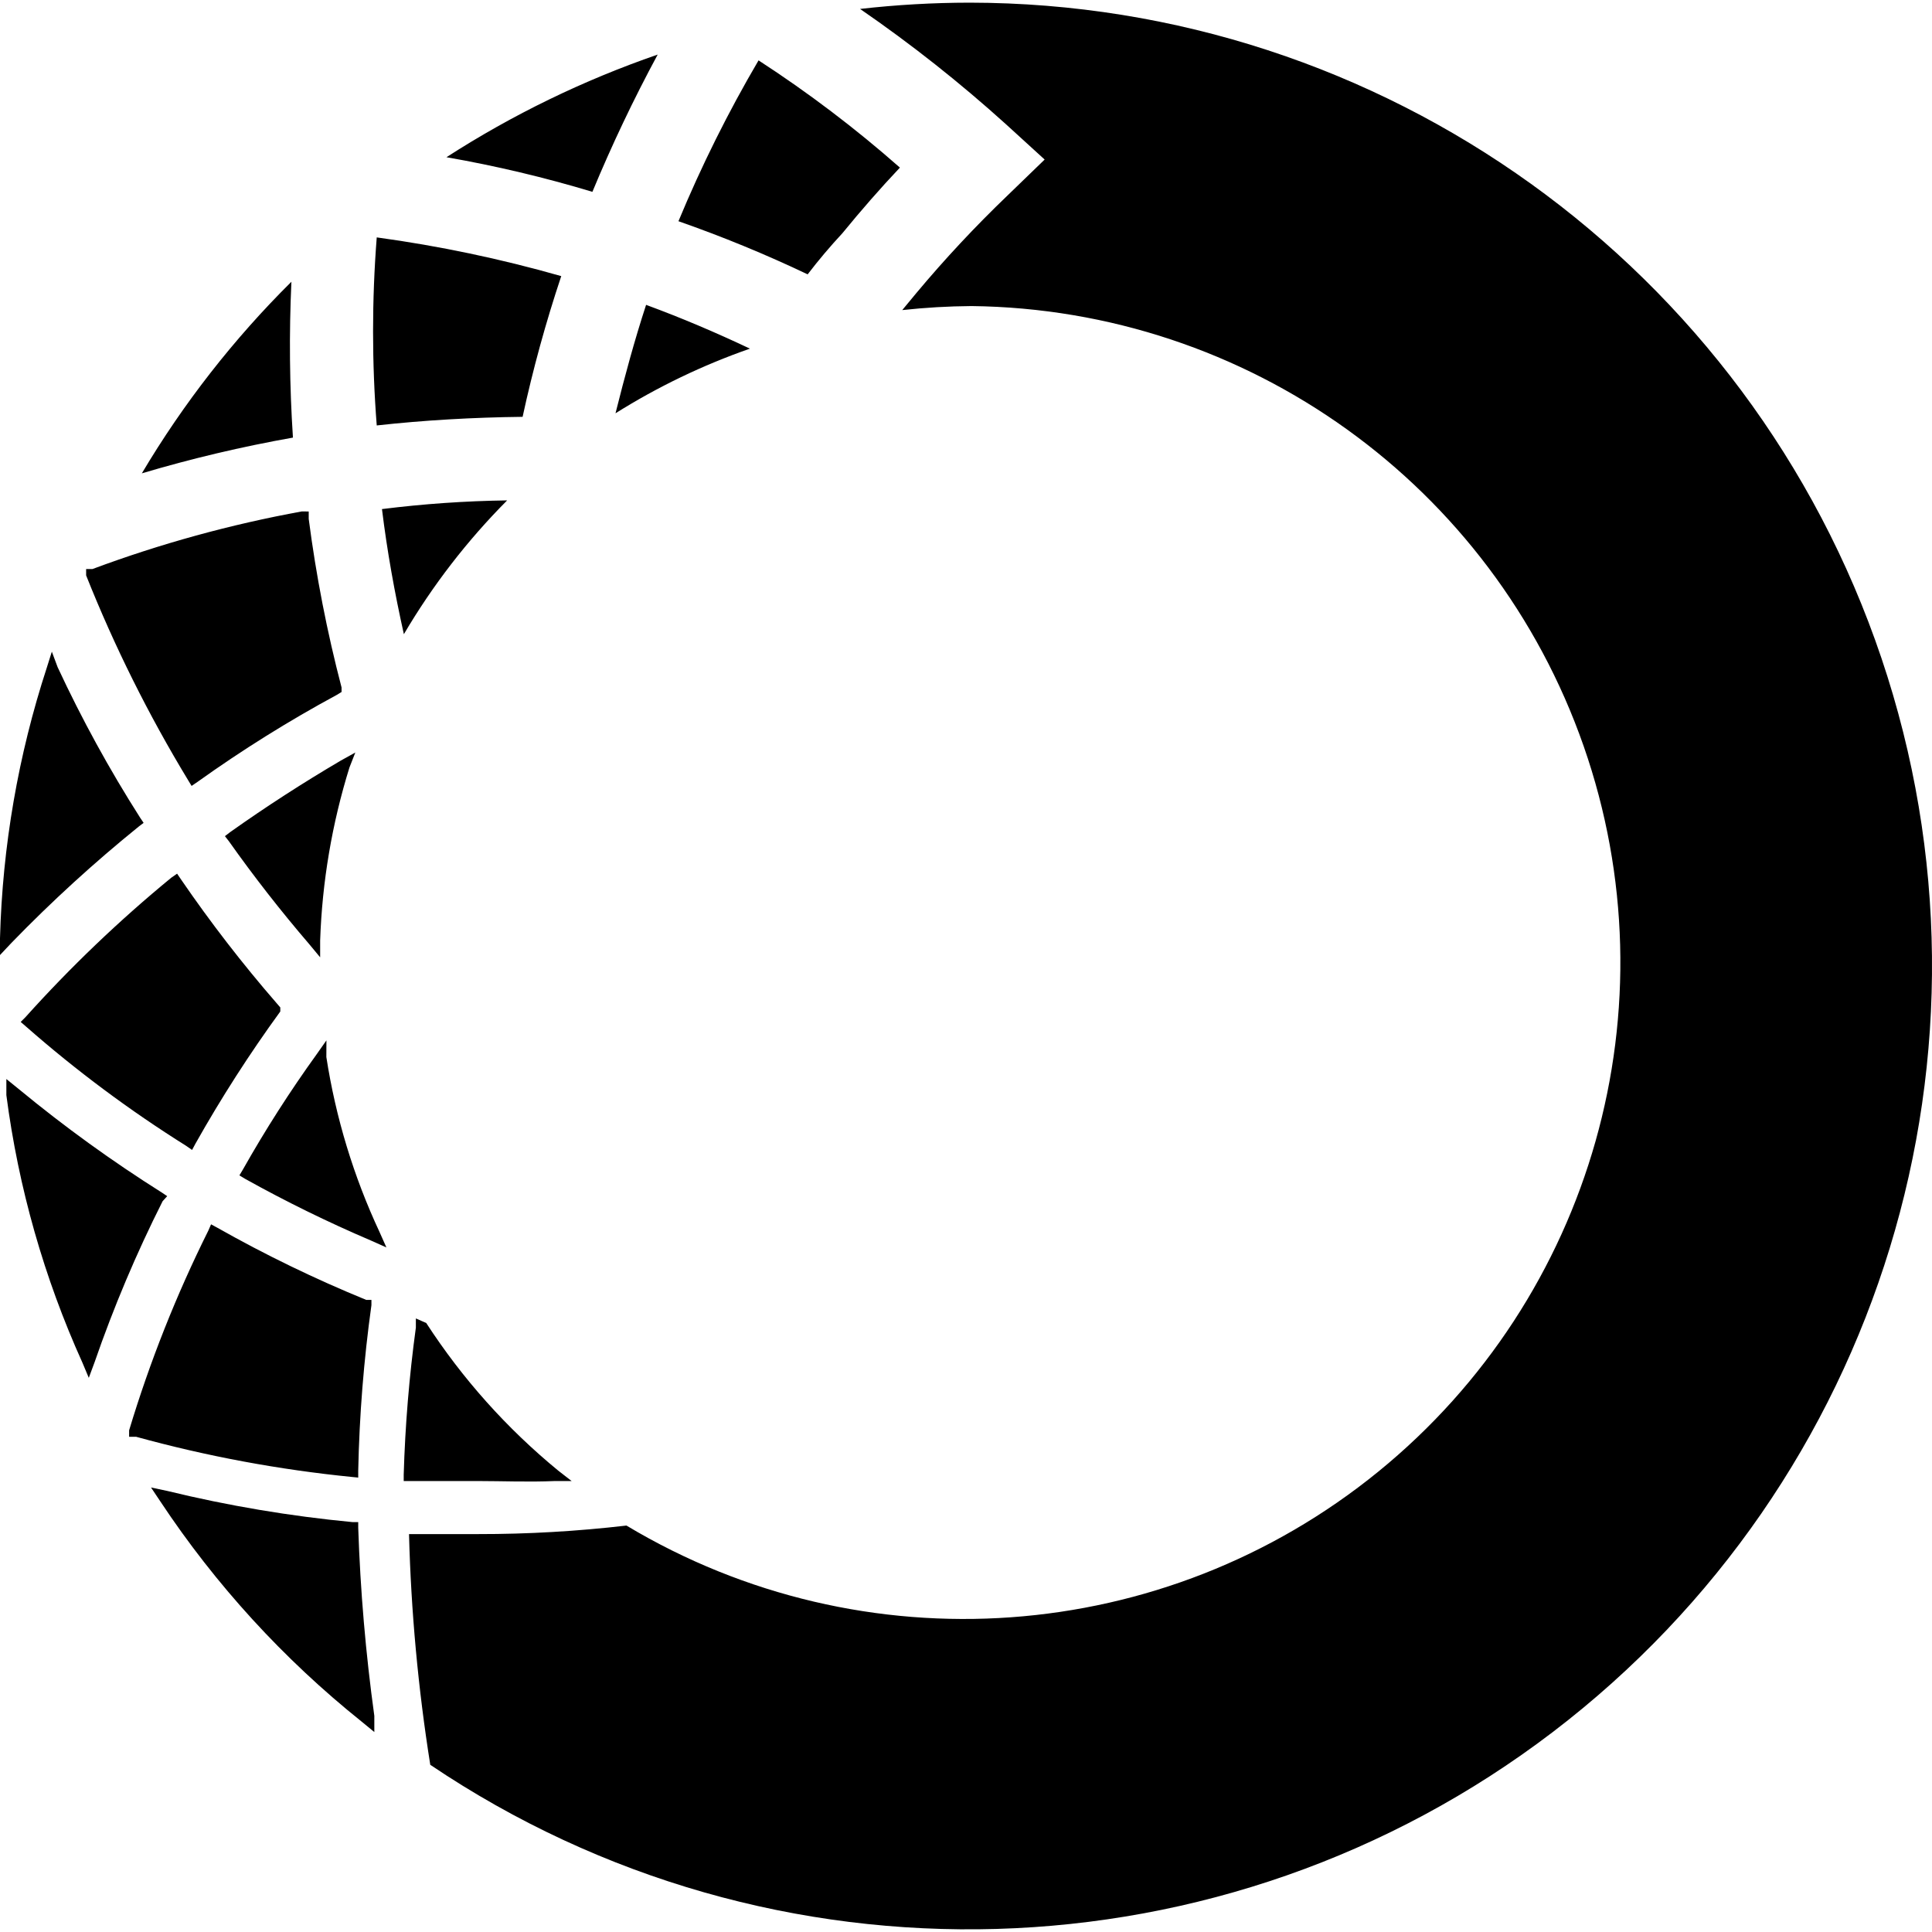
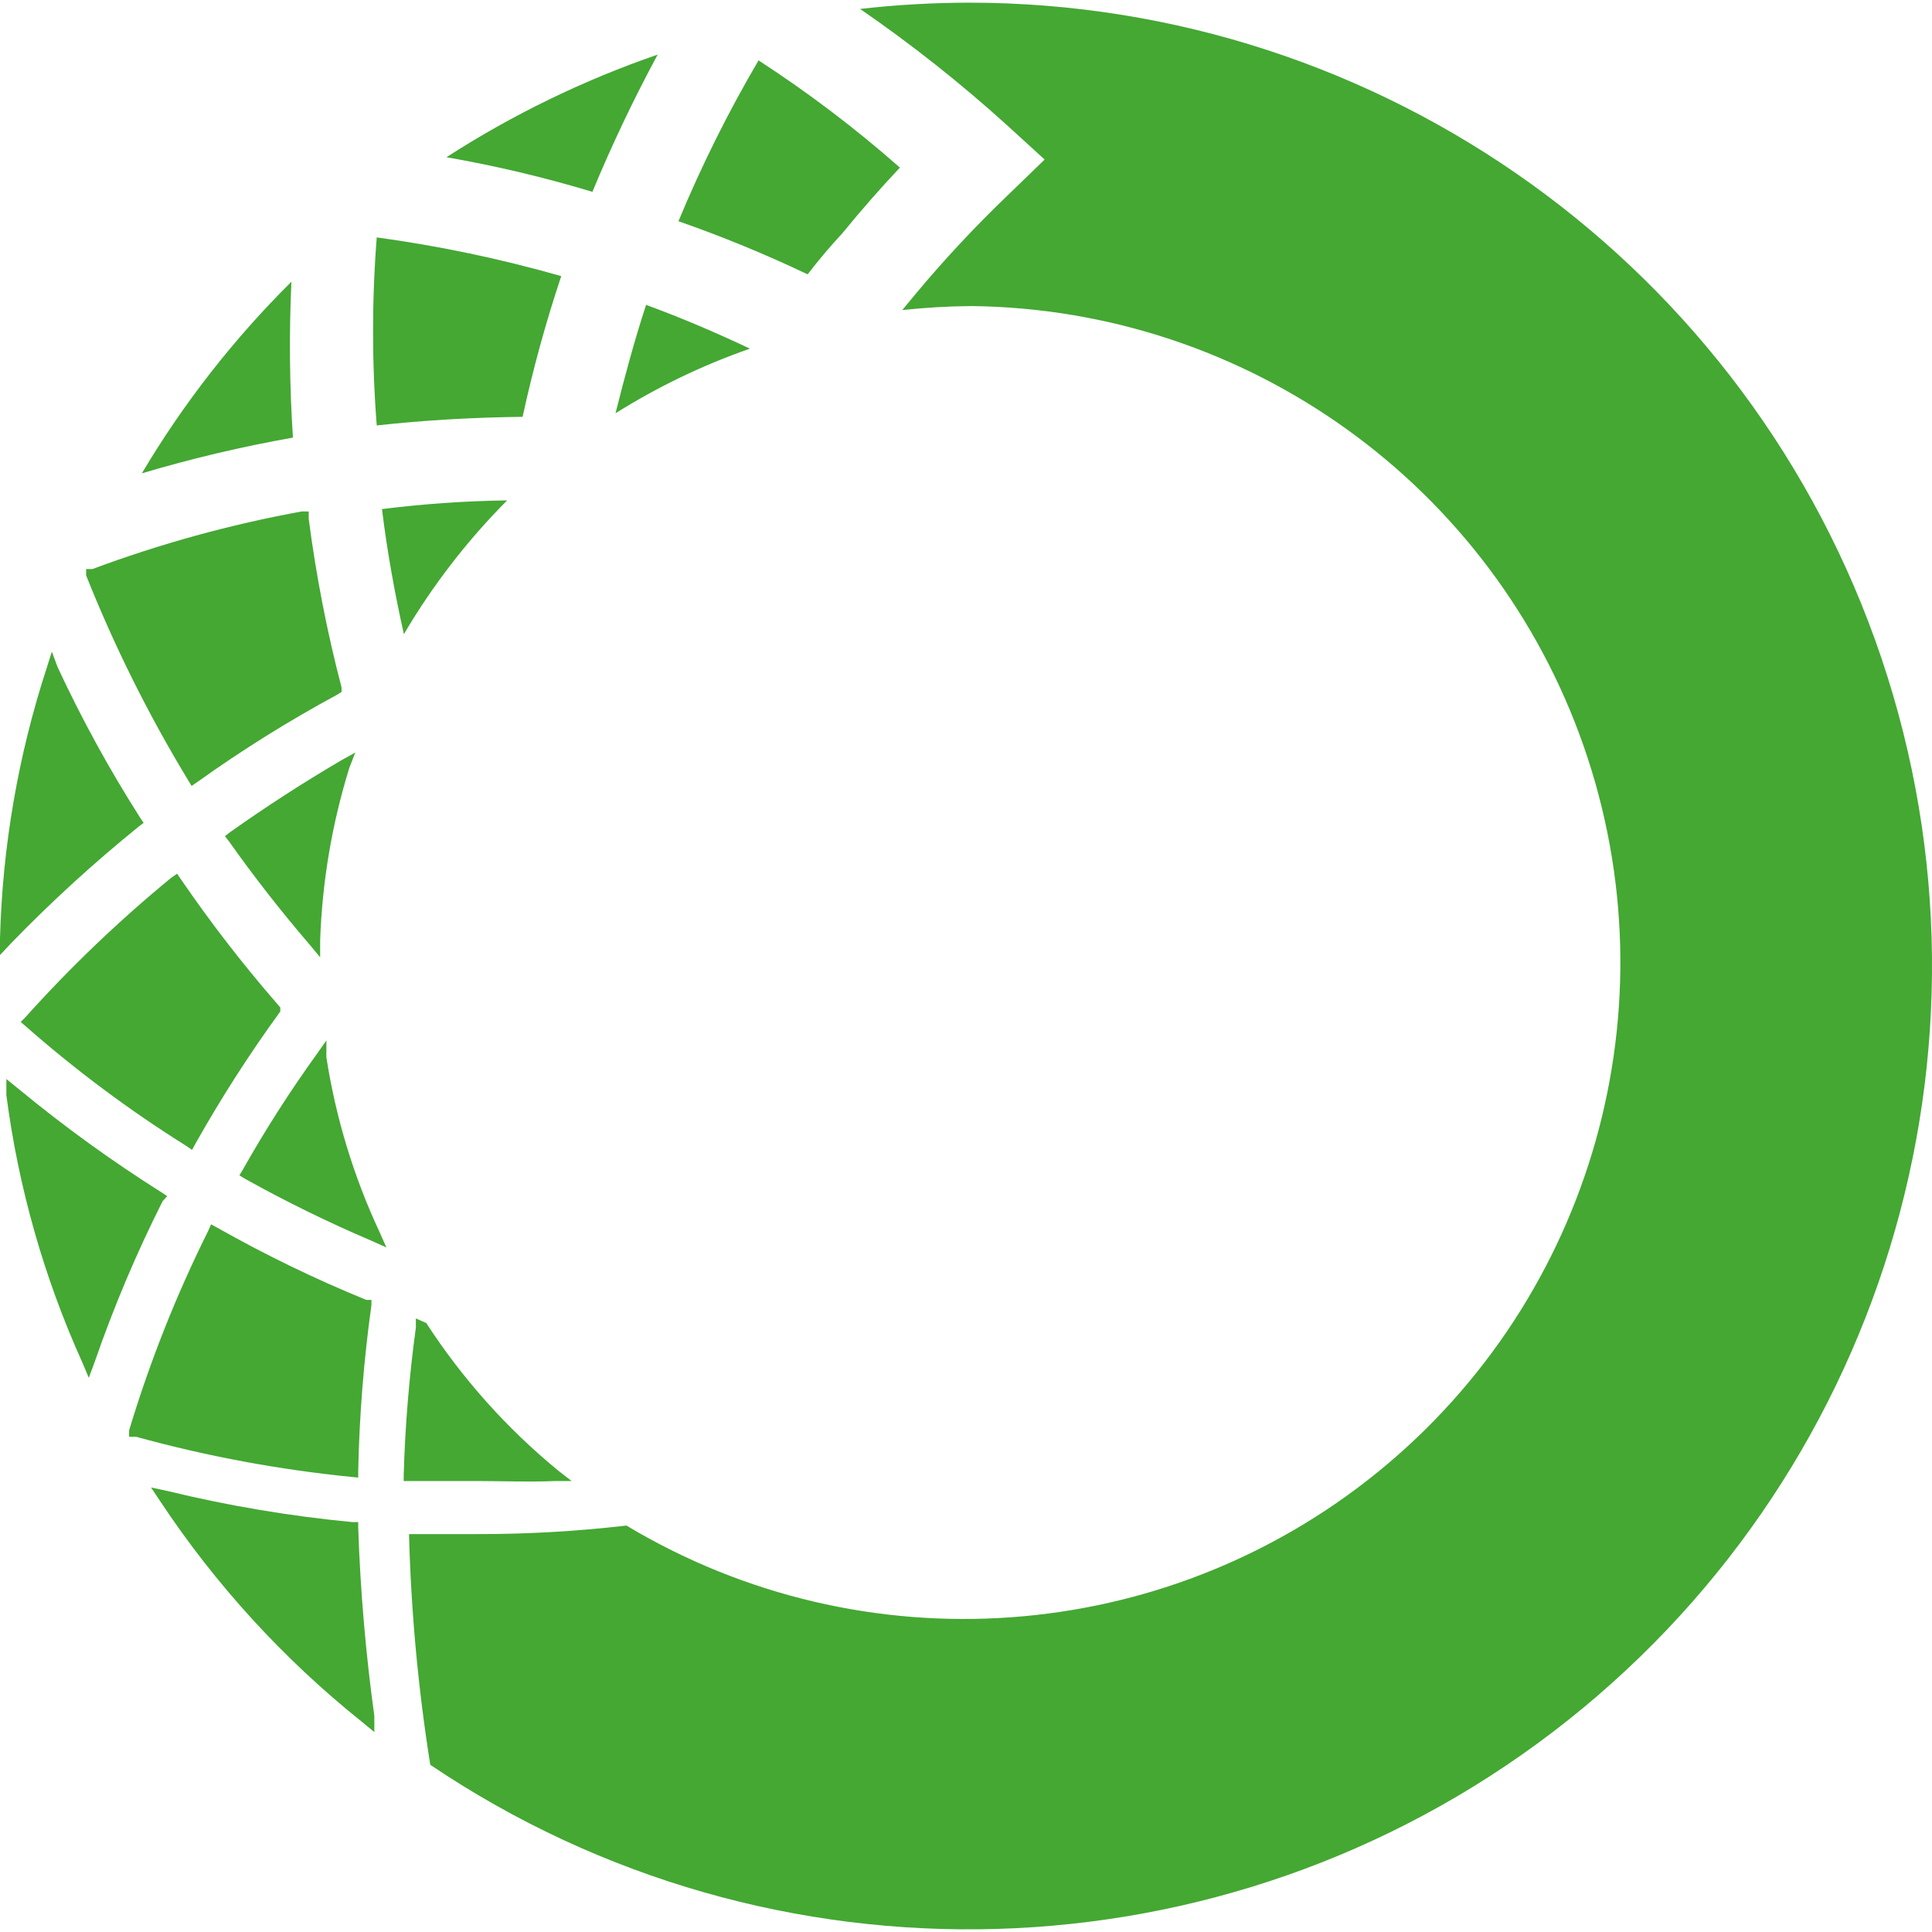
- <svg xmlns="http://www.w3.org/2000/svg" role="img" viewBox="0 0 24 24">
+ <svg xmlns="http://www.w3.org/2000/svg" fill="#44A833" role="img" viewBox="0 0 24 24">
  <path d="M12.045.033a12.181 12.182 0 00-1.361.078 17.512 17.513 0 011.813 1.433l.48.438-.465.45a15.047 15.048 0 00-1.126 1.205l-.178.215a8.527 8.527 0 01.86-.05 8.154 8.155 0 11-4.286 15.149 15.764 15.765 0 01-1.841.106h-.86a21.847 21.848 0 00.264 2.866 11.966 11.967 0 106.7-21.89zM8.17.678a12.181 12.182 0 00-2.624 1.275 15.506 15.507 0 011.813.43A18.551 18.552 0 018.17.678zM9.423.75a16.237 16.238 0 00-.995 1.998 16.15 16.152 0 011.605.66 6.98 6.98 0 01.43-.509c.234-.286.472-.559.716-.817A15.047 15.048 0 009.423.75zM4.68 2.949a14.969 14.97 0 000 2.336c.587-.065 1.196-.1 1.812-.107a16.617 16.617 0 01.48-1.748 16.48 16.481 0 00-2.292-.481zM3.62 3.5A11.938 11.938 0 001.762 5.88a17.004 17.004 0 011.877-.444A17.39 17.391 0 013.62 3.5zm4.406.287c-.143.437-.265.888-.38 1.347a8.255 8.255 0 011.67-.803c-.423-.2-.845-.38-1.29-.544zM6.3 6.216a14.051 14.052 0 00-1.555.108c.064.523.157 1.038.272 1.554a8.39 8.391 0 011.283-1.662zm-2.55.137a15.313 15.313 0 00-2.602.716h-.078v.079a17.104 17.105 0 001.267 2.544l.043.071.072-.049a16.309 16.31 0 011.734-1.083l.057-.035V8.54a16.867 16.868 0 01-.408-2.094v-.092zM.644 8.095l-.063.2A11.844 11.845 0 000 11.655v.209l.143-.152a17.706 17.707 0 011.584-1.447l.057-.043-.043-.064a16.18 16.18 0 01-1.025-1.87zm3.77 1.253l-.18.1c-.465.273-.93.573-1.375.889l-.065.05.05.064c.309.437.645.867.996 1.276l.137.165v-.208a8.176 8.176 0 01.364-2.15zM2.2 10.853l-.072.05a16.574 16.574 0 00-1.813 1.734l-.058.058.066.057a15.449 15.45 0 001.991 1.483l.072.05.043-.08a16.738 16.74 0 011.053-1.64v-.05l-.043-.05a16.99 16.99 0 01-1.19-1.54zm1.855 2.071l-.121.172a15.363 15.363 0 00-.917 1.433l-.043.072.071.043a16.61 16.61 0 001.562.766l.193.086-.086-.193a8.04 8.04 0 01-.66-2.172zm-3.976.48v.2a11.758 11.759 0 00.946 3.326l.078.186.072-.194a16.215 16.216 0 01.845-2l.057-.063-.064-.043a17.197 17.198 0 01-1.776-1.284zm2.543 1.805l-.035.08a15.764 15.765 0 00-.983 2.479v.08h.086a16.15 16.152 0 002.688.5l.072.007v-.086a17.562 17.563 0 01.164-2.056v-.065H4.55a16.266 16.266 0 01-1.849-.896zm2.544 1.169v.114a17.254 17.255 0 00-.151 1.828v.078h.931c.287 0 .624.014.946 0h.209l-.166-.129a8.011 8.011 0 01-1.64-1.834zm-3.29 2.1l.115.172a11.988 11.988 0 002.502 2.737l.157.129v-.201a22.578 22.58 0 01-.2-2.336v-.071h-.072a16.23 16.23 0 01-2.3-.387z" />
</svg>
